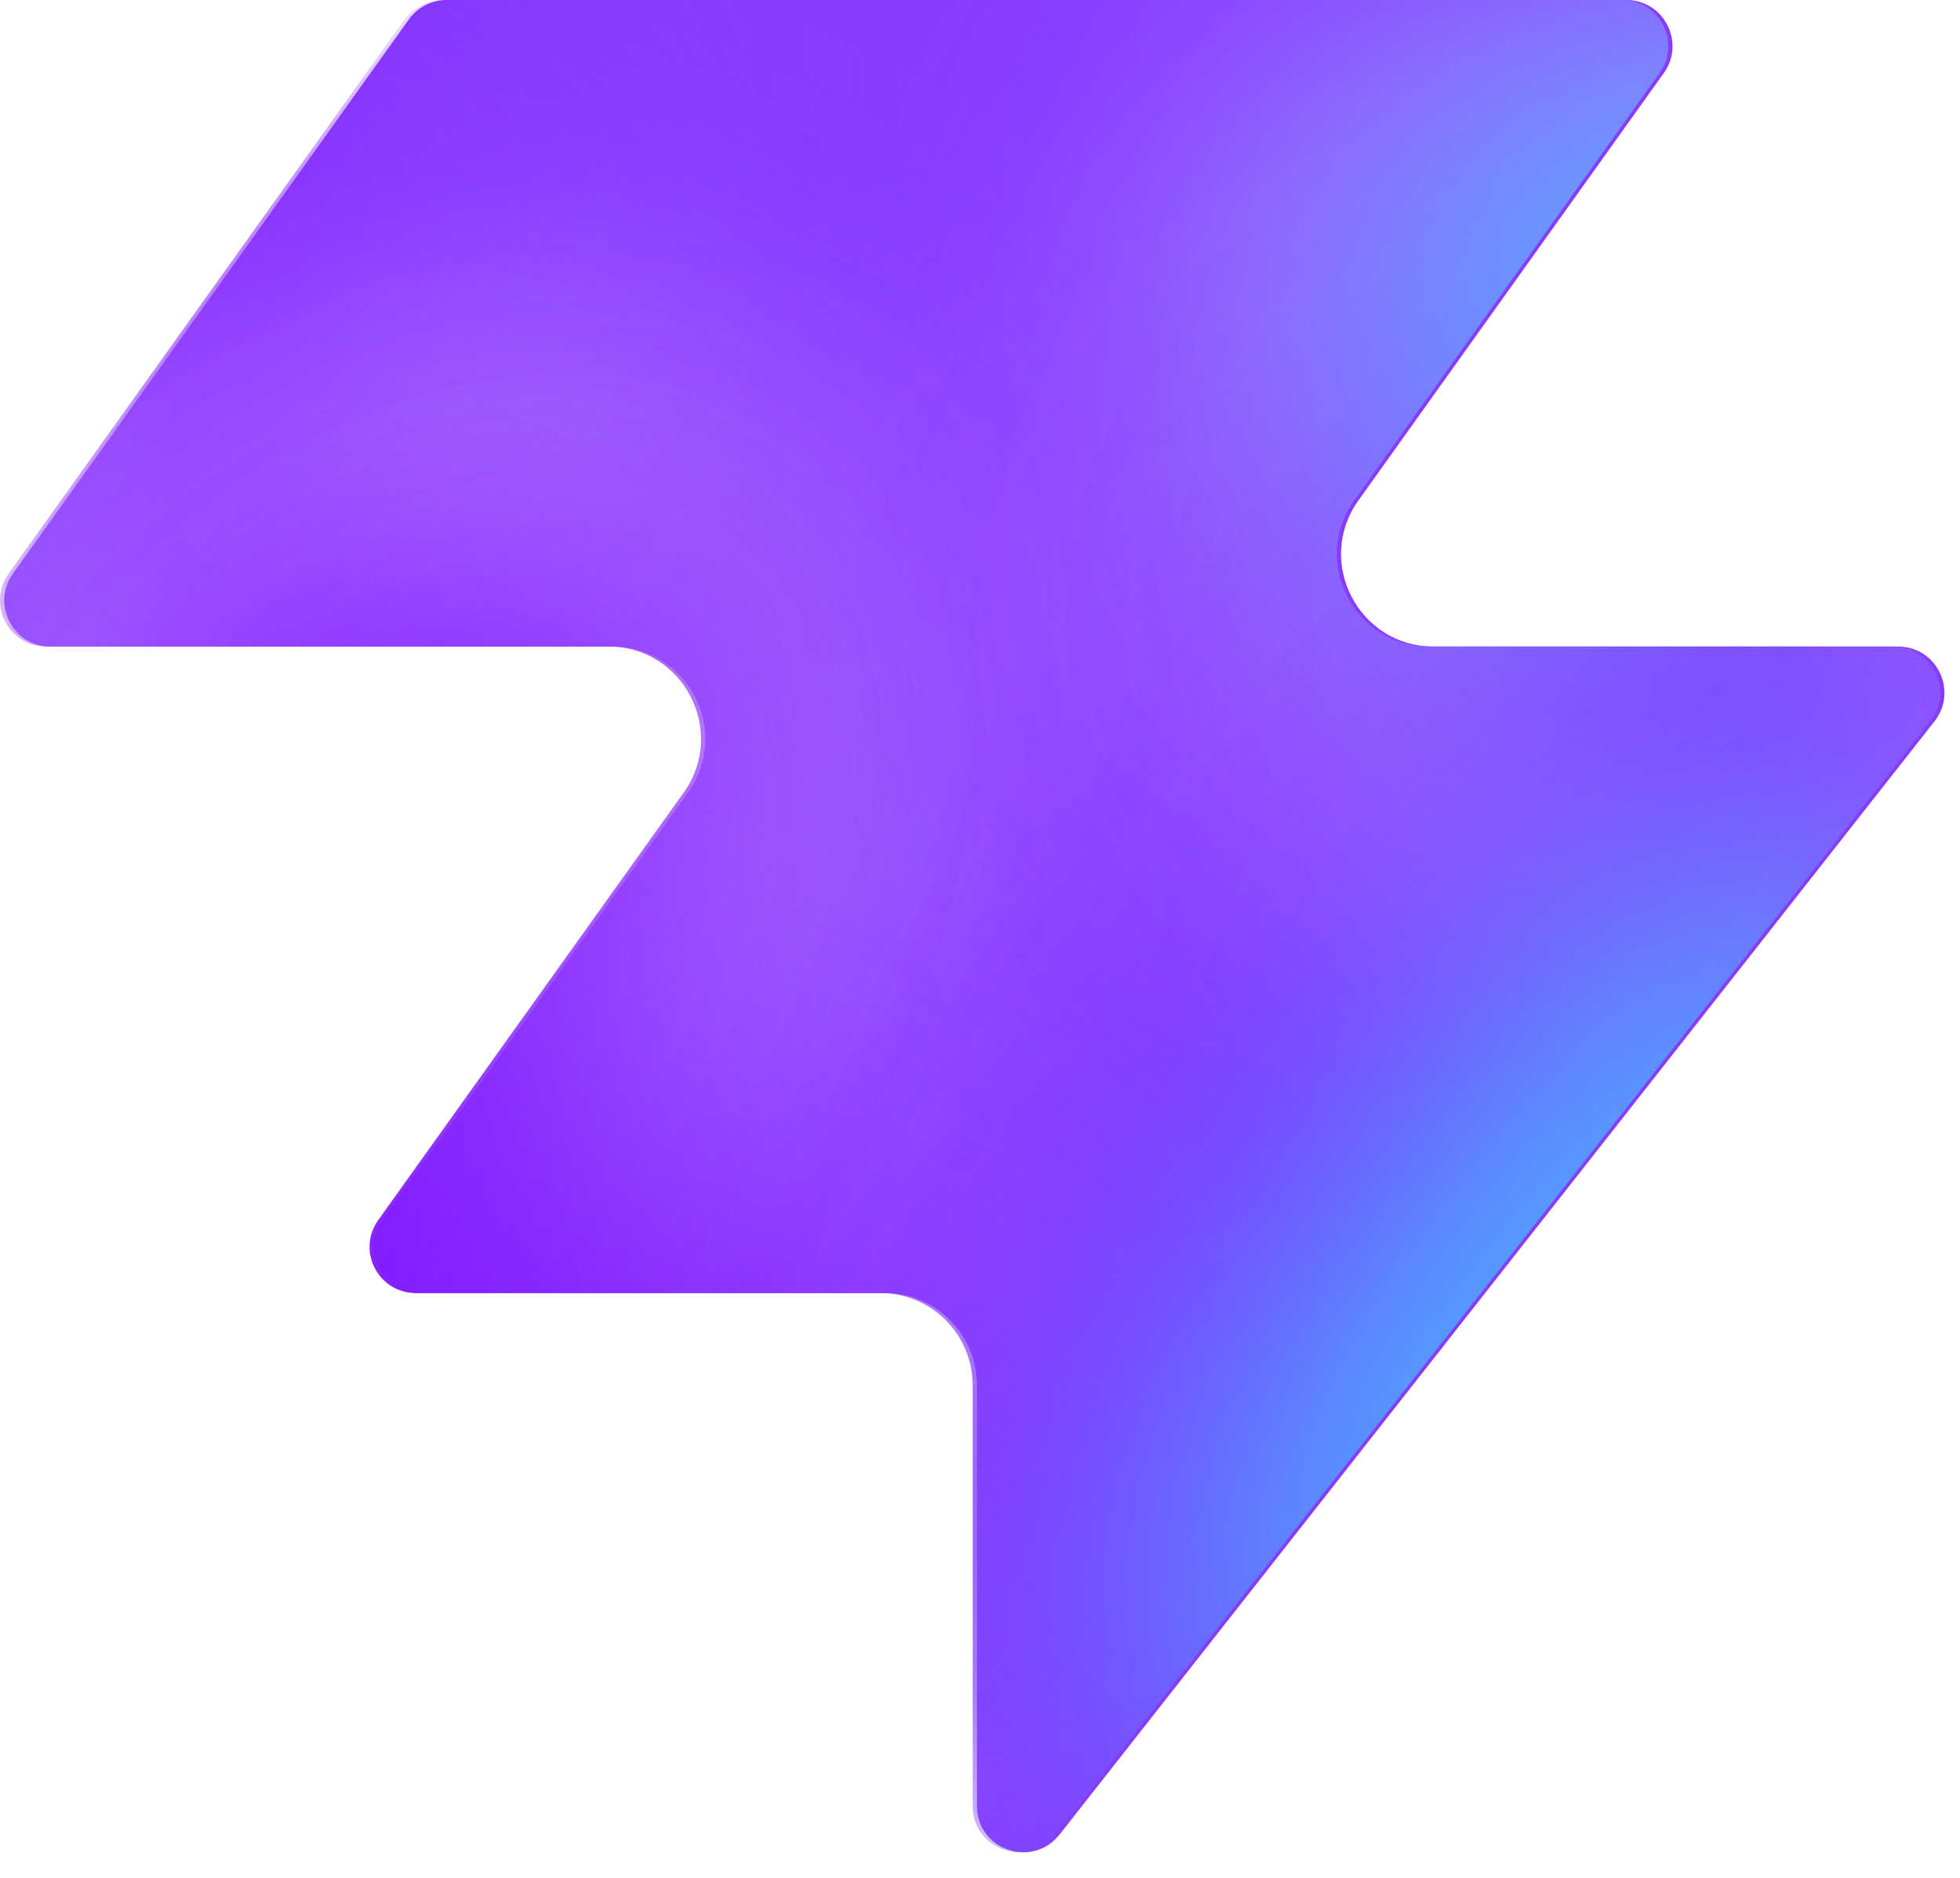
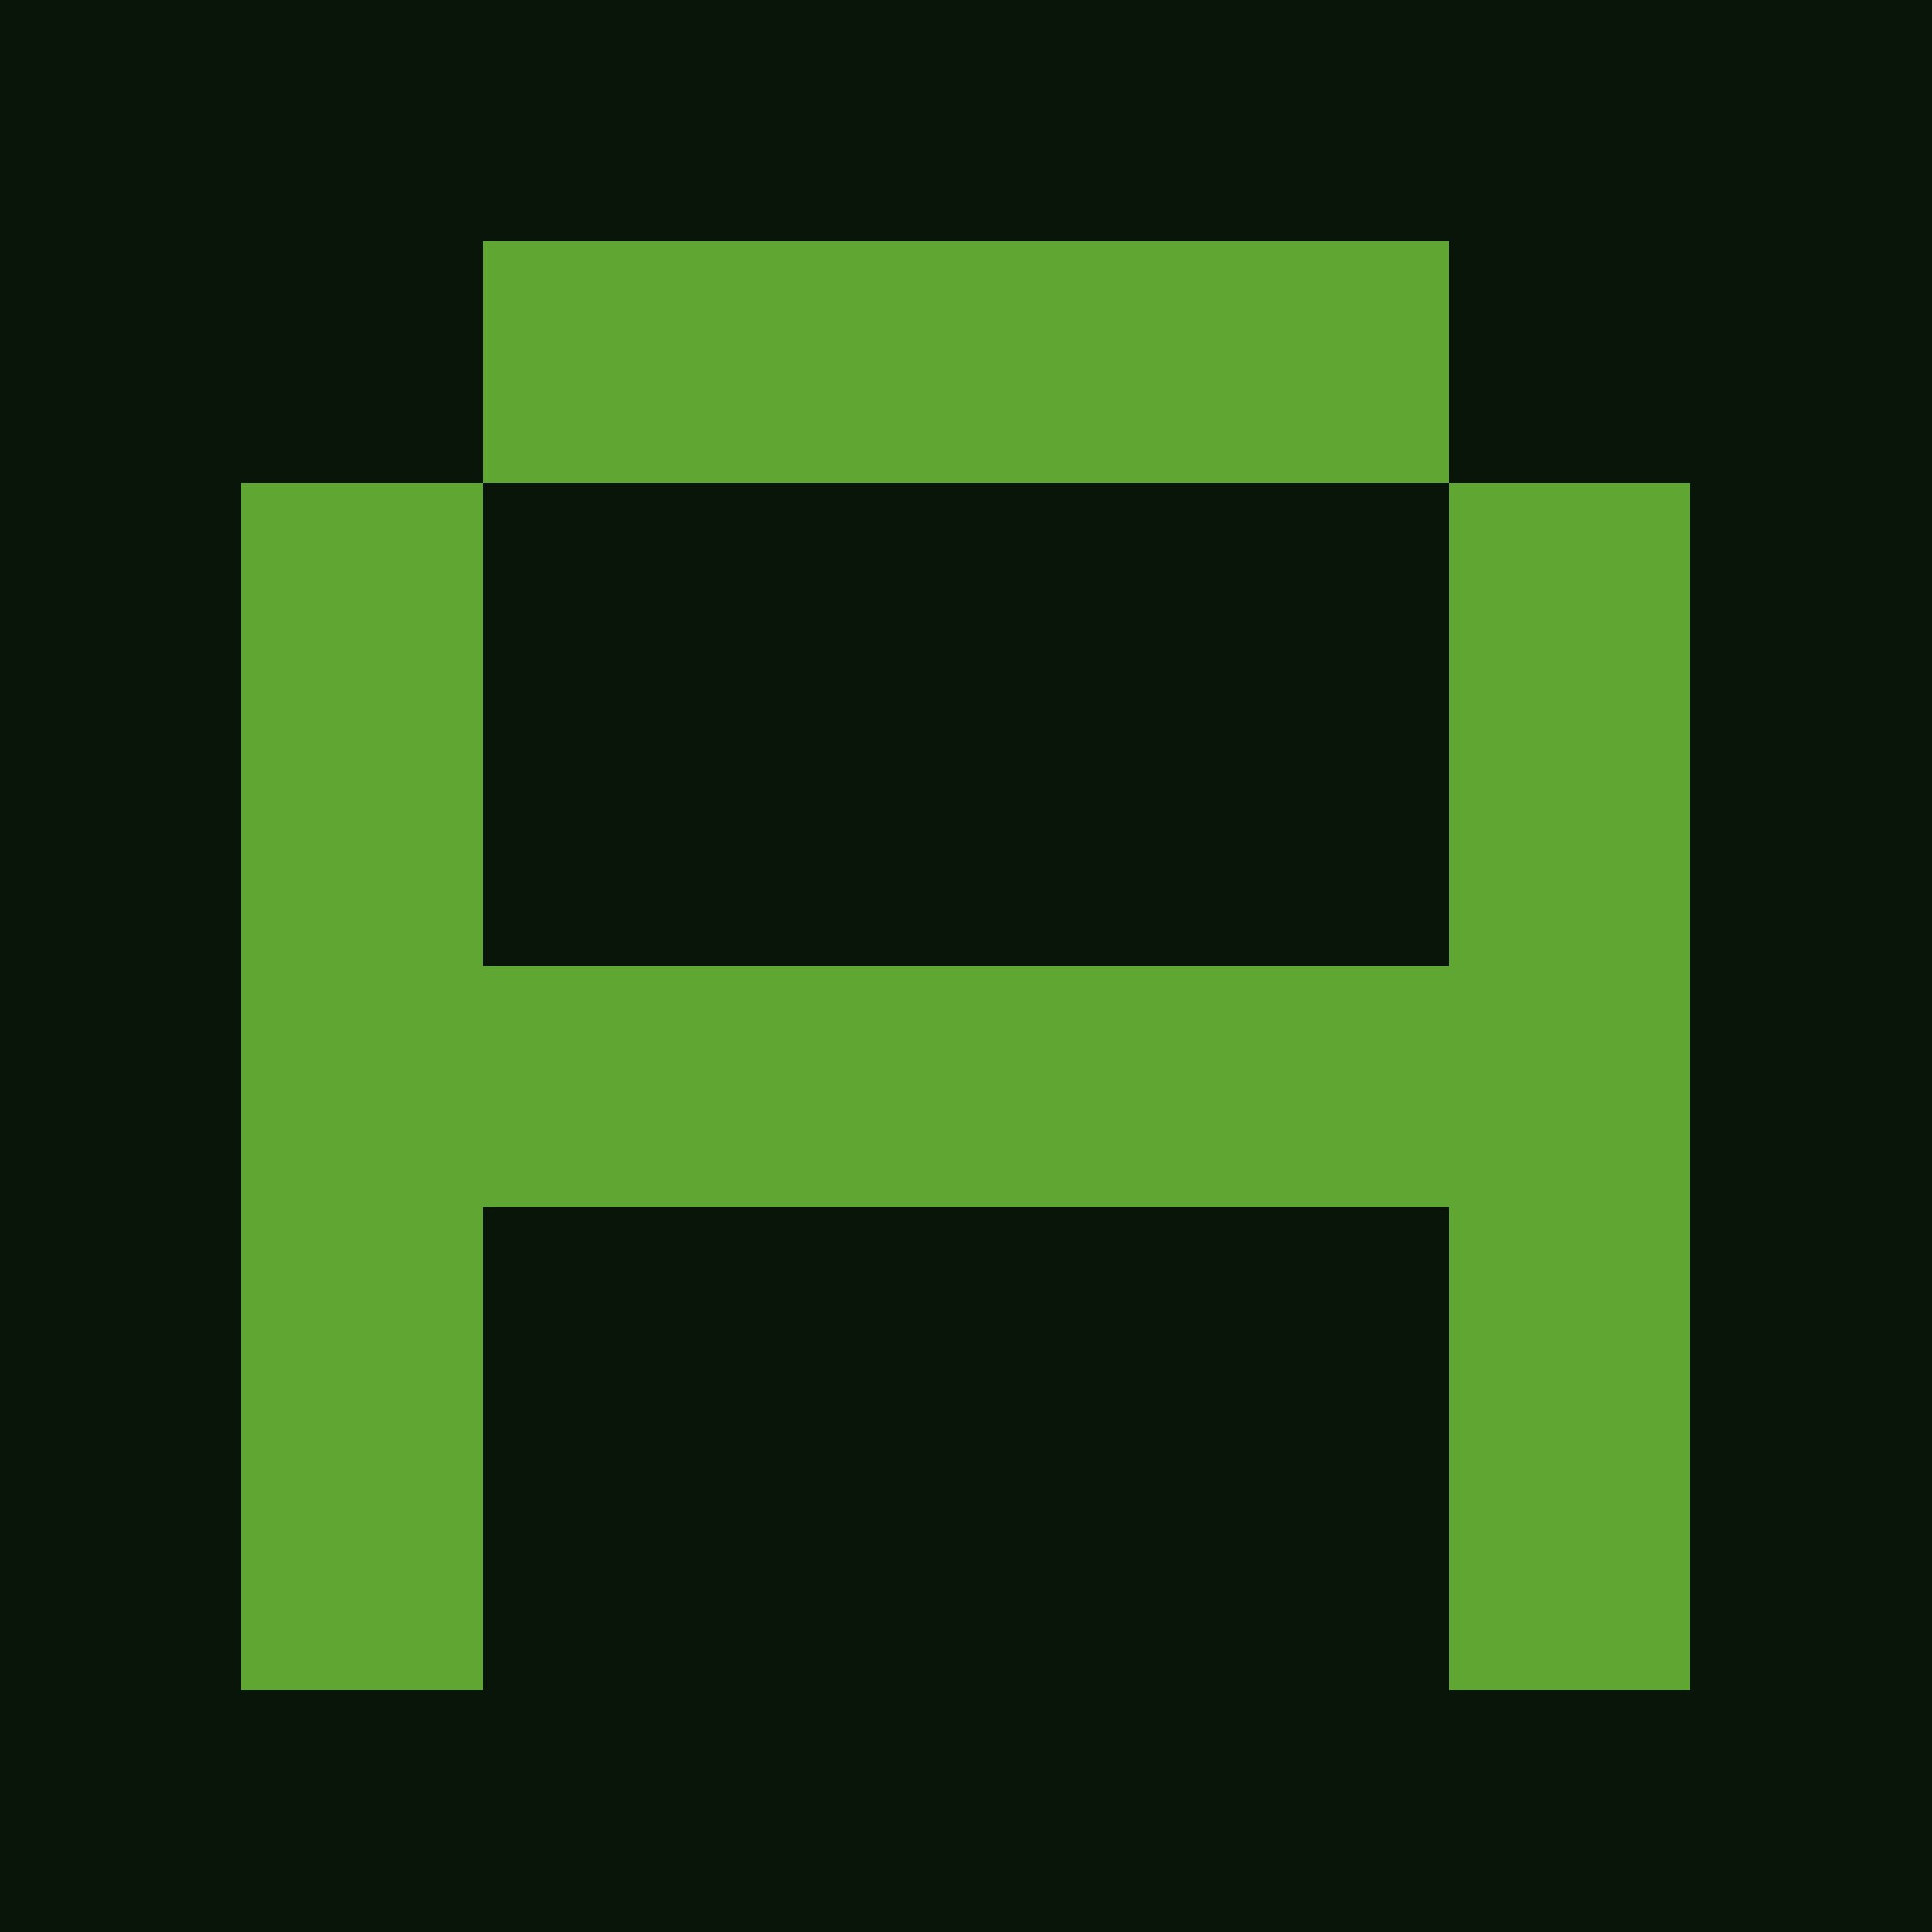
- <svg xmlns="http://www.w3.org/2000/svg" width="48" height="46" fill="none" viewBox="0 0 48 46">
-   <path fill="#863bff" d="M25.946 44.938c-.664.845-2.021.375-2.021-.698V33.937a2.26 2.26 0 0 0-2.262-2.262H10.287c-.92 0-1.456-1.04-.92-1.788l7.48-10.471c1.07-1.497 0-3.578-1.842-3.578H1.237c-.92 0-1.456-1.04-.92-1.788L10.013.474c.214-.297.556-.474.92-.474h28.894c.92 0 1.456 1.04.92 1.788l-7.48 10.471c-1.07 1.498 0 3.579 1.842 3.579h11.377c.943 0 1.473 1.088.89 1.83L25.947 44.94z" style="fill:#863bff;fill:color(display-p3 .525 .23 1);fill-opacity:1" />
-   <mask id="a" width="48" height="46" x="0" y="0" maskUnits="userSpaceOnUse" style="mask-type:alpha">
-     <path fill="#000" d="M25.842 44.938c-.664.844-2.021.375-2.021-.698V33.937a2.26 2.26 0 0 0-2.262-2.262H10.183c-.92 0-1.456-1.04-.92-1.788l7.48-10.471c1.07-1.498 0-3.579-1.842-3.579H1.133c-.92 0-1.456-1.04-.92-1.787L9.91.473c.214-.297.556-.474.92-.474h28.894c.92 0 1.456 1.04.92 1.788l-7.48 10.471c-1.07 1.498 0 3.578 1.842 3.578h11.377c.943 0 1.473 1.088.89 1.832L25.843 44.94z" style="fill:#000;fill-opacity:1" />
-   </mask>
-   <g mask="url(#a)">
-     <g filter="url(#b)">
-       <ellipse cx="5.508" cy="14.704" fill="#ede6ff" rx="5.508" ry="14.704" style="fill:#ede6ff;fill:color(display-p3 .927 .903 1);fill-opacity:1" transform="matrix(.00324 1 1 -.00324 -4.47 31.516)" />
-     </g>
-     <g filter="url(#c)">
-       <ellipse cx="10.399" cy="29.851" fill="#ede6ff" rx="10.399" ry="29.851" style="fill:#ede6ff;fill:color(display-p3 .927 .903 1);fill-opacity:1" transform="matrix(.00324 1 1 -.00324 -39.328 7.883)" />
-     </g>
-     <g filter="url(#d)">
-       <ellipse cx="5.508" cy="30.487" fill="#7e14ff" rx="5.508" ry="30.487" style="fill:#7e14ff;fill:color(display-p3 .492 .077 1);fill-opacity:1" transform="rotate(89.814 -25.913 -14.639)scale(1 -1)" />
-     </g>
-     <g filter="url(#e)">
-       <ellipse cx="5.508" cy="30.599" fill="#7e14ff" rx="5.508" ry="30.599" style="fill:#7e14ff;fill:color(display-p3 .492 .077 1);fill-opacity:1" transform="rotate(89.814 -32.644 -3.334)scale(1 -1)" />
-     </g>
-     <g filter="url(#f)">
-       <ellipse cx="5.508" cy="30.599" fill="#7e14ff" rx="5.508" ry="30.599" style="fill:#7e14ff;fill:color(display-p3 .492 .077 1);fill-opacity:1" transform="matrix(.00324 1 1 -.00324 -34.34 30.47)" />
-     </g>
-     <g filter="url(#g)">
-       <ellipse cx="14.072" cy="22.078" fill="#ede6ff" rx="14.072" ry="22.078" style="fill:#ede6ff;fill:color(display-p3 .927 .903 1);fill-opacity:1" transform="rotate(93.35 24.506 48.493)scale(-1 1)" />
-     </g>
-     <g filter="url(#h)">
-       <ellipse cx="3.47" cy="21.501" fill="#7e14ff" rx="3.47" ry="21.501" style="fill:#7e14ff;fill:color(display-p3 .492 .077 1);fill-opacity:1" transform="rotate(89.009 28.708 47.59)scale(-1 1)" />
-     </g>
-     <g filter="url(#i)">
-       <ellipse cx="3.47" cy="21.501" fill="#7e14ff" rx="3.47" ry="21.501" style="fill:#7e14ff;fill:color(display-p3 .492 .077 1);fill-opacity:1" transform="rotate(89.009 28.708 47.59)scale(-1 1)" />
-     </g>
-     <g filter="url(#j)">
-       <ellipse cx=".387" cy="8.972" fill="#7e14ff" rx="4.407" ry="29.108" style="fill:#7e14ff;fill:color(display-p3 .492 .077 1);fill-opacity:1" transform="rotate(39.51 .387 8.972)" />
-     </g>
-     <g filter="url(#k)">
-       <ellipse cx="47.523" cy="-6.092" fill="#7e14ff" rx="4.407" ry="29.108" style="fill:#7e14ff;fill:color(display-p3 .492 .077 1);fill-opacity:1" transform="rotate(37.892 47.523 -6.092)" />
-     </g>
-     <g filter="url(#l)">
-       <ellipse cx="41.412" cy="6.333" fill="#47bfff" rx="5.971" ry="9.665" style="fill:#47bfff;fill:color(display-p3 .28 .748 1);fill-opacity:1" transform="rotate(37.892 41.412 6.333)" />
-     </g>
-     <g filter="url(#m)">
-       <ellipse cx="-1.879" cy="38.332" fill="#7e14ff" rx="4.407" ry="29.108" style="fill:#7e14ff;fill:color(display-p3 .492 .077 1);fill-opacity:1" transform="rotate(37.892 -1.88 38.332)" />
-     </g>
-     <g filter="url(#n)">
-       <ellipse cx="-1.879" cy="38.332" fill="#7e14ff" rx="4.407" ry="29.108" style="fill:#7e14ff;fill:color(display-p3 .492 .077 1);fill-opacity:1" transform="rotate(37.892 -1.88 38.332)" />
-     </g>
-     <g filter="url(#o)">
-       <ellipse cx="35.651" cy="29.907" fill="#7e14ff" rx="4.407" ry="29.108" style="fill:#7e14ff;fill:color(display-p3 .492 .077 1);fill-opacity:1" transform="rotate(37.892 35.651 29.907)" />
-     </g>
-     <g filter="url(#p)">
-       <ellipse cx="38.418" cy="32.4" fill="#47bfff" rx="5.971" ry="15.297" style="fill:#47bfff;fill:color(display-p3 .28 .748 1);fill-opacity:1" transform="rotate(37.892 38.418 32.4)" />
-     </g>
-   </g>
-   <defs>
-     <filter id="b" width="60.045" height="41.654" x="-19.77" y="16.149" color-interpolation-filters="sRGB" filterUnits="userSpaceOnUse">
-       <feFlood flood-opacity="0" result="BackgroundImageFix" />
-       <feBlend in="SourceGraphic" in2="BackgroundImageFix" result="shape" />
-       <feGaussianBlur result="effect1_foregroundBlur_2002_17158" stdDeviation="7.659" />
-     </filter>
-     <filter id="c" width="90.34" height="51.437" x="-54.613" y="-7.533" color-interpolation-filters="sRGB" filterUnits="userSpaceOnUse">
-       <feFlood flood-opacity="0" result="BackgroundImageFix" />
-       <feBlend in="SourceGraphic" in2="BackgroundImageFix" result="shape" />
-       <feGaussianBlur result="effect1_foregroundBlur_2002_17158" stdDeviation="7.659" />
-     </filter>
-     <filter id="d" width="79.355" height="29.4" x="-49.64" y="2.03" color-interpolation-filters="sRGB" filterUnits="userSpaceOnUse">
-       <feFlood flood-opacity="0" result="BackgroundImageFix" />
-       <feBlend in="SourceGraphic" in2="BackgroundImageFix" result="shape" />
-       <feGaussianBlur result="effect1_foregroundBlur_2002_17158" stdDeviation="4.596" />
-     </filter>
-     <filter id="e" width="79.579" height="29.4" x="-45.045" y="20.029" color-interpolation-filters="sRGB" filterUnits="userSpaceOnUse">
-       <feFlood flood-opacity="0" result="BackgroundImageFix" />
-       <feBlend in="SourceGraphic" in2="BackgroundImageFix" result="shape" />
-       <feGaussianBlur result="effect1_foregroundBlur_2002_17158" stdDeviation="4.596" />
-     </filter>
-     <filter id="f" width="79.579" height="29.4" x="-43.513" y="21.178" color-interpolation-filters="sRGB" filterUnits="userSpaceOnUse">
-       <feFlood flood-opacity="0" result="BackgroundImageFix" />
-       <feBlend in="SourceGraphic" in2="BackgroundImageFix" result="shape" />
-       <feGaussianBlur result="effect1_foregroundBlur_2002_17158" stdDeviation="4.596" />
-     </filter>
-     <filter id="g" width="74.749" height="58.852" x="15.756" y="-17.901" color-interpolation-filters="sRGB" filterUnits="userSpaceOnUse">
-       <feFlood flood-opacity="0" result="BackgroundImageFix" />
-       <feBlend in="SourceGraphic" in2="BackgroundImageFix" result="shape" />
-       <feGaussianBlur result="effect1_foregroundBlur_2002_17158" stdDeviation="7.659" />
-     </filter>
-     <filter id="h" width="61.377" height="25.362" x="23.548" y="2.284" color-interpolation-filters="sRGB" filterUnits="userSpaceOnUse">
-       <feFlood flood-opacity="0" result="BackgroundImageFix" />
-       <feBlend in="SourceGraphic" in2="BackgroundImageFix" result="shape" />
-       <feGaussianBlur result="effect1_foregroundBlur_2002_17158" stdDeviation="4.596" />
-     </filter>
-     <filter id="i" width="61.377" height="25.362" x="23.548" y="2.284" color-interpolation-filters="sRGB" filterUnits="userSpaceOnUse">
-       <feFlood flood-opacity="0" result="BackgroundImageFix" />
-       <feBlend in="SourceGraphic" in2="BackgroundImageFix" result="shape" />
-       <feGaussianBlur result="effect1_foregroundBlur_2002_17158" stdDeviation="4.596" />
-     </filter>
-     <filter id="j" width="56.045" height="63.649" x="-27.636" y="-22.853" color-interpolation-filters="sRGB" filterUnits="userSpaceOnUse">
-       <feFlood flood-opacity="0" result="BackgroundImageFix" />
-       <feBlend in="SourceGraphic" in2="BackgroundImageFix" result="shape" />
-       <feGaussianBlur result="effect1_foregroundBlur_2002_17158" stdDeviation="4.596" />
-     </filter>
-     <filter id="k" width="54.814" height="64.646" x="20.116" y="-38.415" color-interpolation-filters="sRGB" filterUnits="userSpaceOnUse">
-       <feFlood flood-opacity="0" result="BackgroundImageFix" />
-       <feBlend in="SourceGraphic" in2="BackgroundImageFix" result="shape" />
-       <feGaussianBlur result="effect1_foregroundBlur_2002_17158" stdDeviation="4.596" />
-     </filter>
-     <filter id="l" width="33.541" height="35.313" x="24.641" y="-11.323" color-interpolation-filters="sRGB" filterUnits="userSpaceOnUse">
-       <feFlood flood-opacity="0" result="BackgroundImageFix" />
-       <feBlend in="SourceGraphic" in2="BackgroundImageFix" result="shape" />
-       <feGaussianBlur result="effect1_foregroundBlur_2002_17158" stdDeviation="4.596" />
-     </filter>
-     <filter id="m" width="54.814" height="64.646" x="-29.286" y="6.009" color-interpolation-filters="sRGB" filterUnits="userSpaceOnUse">
-       <feFlood flood-opacity="0" result="BackgroundImageFix" />
-       <feBlend in="SourceGraphic" in2="BackgroundImageFix" result="shape" />
-       <feGaussianBlur result="effect1_foregroundBlur_2002_17158" stdDeviation="4.596" />
-     </filter>
-     <filter id="n" width="54.814" height="64.646" x="-29.286" y="6.009" color-interpolation-filters="sRGB" filterUnits="userSpaceOnUse">
-       <feFlood flood-opacity="0" result="BackgroundImageFix" />
-       <feBlend in="SourceGraphic" in2="BackgroundImageFix" result="shape" />
-       <feGaussianBlur result="effect1_foregroundBlur_2002_17158" stdDeviation="4.596" />
-     </filter>
-     <filter id="o" width="54.814" height="64.646" x="8.244" y="-2.416" color-interpolation-filters="sRGB" filterUnits="userSpaceOnUse">
-       <feFlood flood-opacity="0" result="BackgroundImageFix" />
-       <feBlend in="SourceGraphic" in2="BackgroundImageFix" result="shape" />
-       <feGaussianBlur result="effect1_foregroundBlur_2002_17158" stdDeviation="4.596" />
-     </filter>
-     <filter id="p" width="39.409" height="43.623" x="18.713" y="10.588" color-interpolation-filters="sRGB" filterUnits="userSpaceOnUse">
-       <feFlood flood-opacity="0" result="BackgroundImageFix" />
-       <feBlend in="SourceGraphic" in2="BackgroundImageFix" result="shape" />
-       <feGaussianBlur result="effect1_foregroundBlur_2002_17158" stdDeviation="4.596" />
-     </filter>
-   </defs>
+ <svg xmlns="http://www.w3.org/2000/svg" viewBox="0 0 16 16" shape-rendering="crispEdges">
+   <rect width="16" height="16" fill="#0a150a" />
+   <rect x="4" y="2" width="8" height="2" fill="#5FA632" />
+   <rect x="2" y="4" width="2" height="2" fill="#5FA632" />
+   <rect x="12" y="4" width="2" height="2" fill="#5FA632" />
+   <rect x="2" y="6" width="2" height="2" fill="#5FA632" />
+   <rect x="12" y="6" width="2" height="2" fill="#5FA632" />
+   <rect x="2" y="8" width="12" height="2" fill="#5FA632" />
+   <rect x="2" y="10" width="2" height="2" fill="#5FA632" />
+   <rect x="12" y="10" width="2" height="2" fill="#5FA632" />
+   <rect x="2" y="12" width="2" height="2" fill="#5FA632" />
+   <rect x="12" y="12" width="2" height="2" fill="#5FA632" />
</svg>
